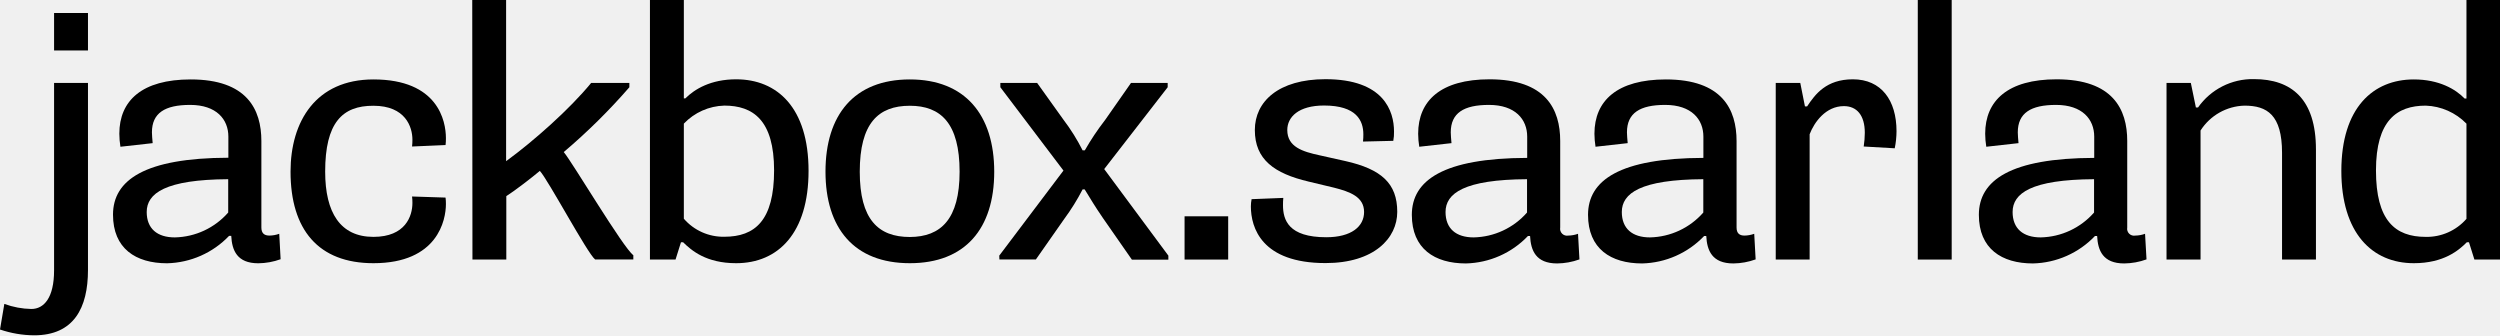
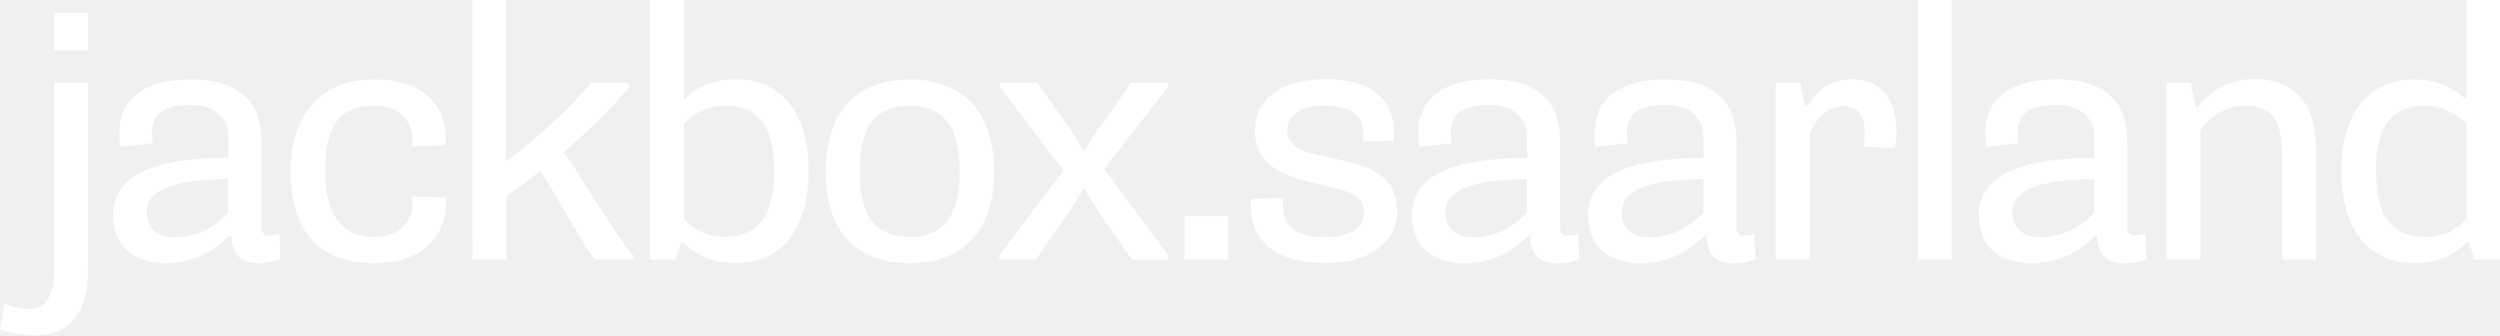
<svg xmlns="http://www.w3.org/2000/svg" id="Ebene_1" data-name="Ebene 1" viewBox="0 0 617.21 82.77">
-   <path d="M24.44,78.06c0,9.34-3.48,16.11-13.27,16.11a26.44,26.44,0,0,1-8.45-1.43l1.07-6.32a20.32,20.32,0,0,0,6.67,1.25c3.12,0,5.61-2.76,5.61-9.53V31.86h8.37ZM16.07,14.6h8.37v9.25H16.07Z" transform="translate(-2.72 -11.39)" />
-   <path d="M32.45,47.62a21,21,0,0,1-.27-3.21C32.18,36.22,37.79,31,49.8,31c13.89,0,17.45,7.39,17.45,15.22V67.55c0,1.43.71,2,2,2a7.41,7.41,0,0,0,2.41-.44L72,75.39a16.6,16.6,0,0,1-5.51,1c-5.26,0-6.5-3.21-6.68-6.77h-.53a21.86,21.86,0,0,1-15.31,6.77c-7.75,0-13.35-3.65-13.35-12,0-8.55,7.83-14,28.48-14.06V45.12c0-4.27-2.94-7.83-9.44-7.83-6.23,0-9.43,2-9.43,6.77,0,.62.09,1.69.18,2.67ZM45.88,70a18,18,0,0,0,13.18-6.14V55.63c-15.49.09-20.12,3.47-20.12,8.1C38.94,67.82,41.52,70,45.88,70Z" transform="translate(-2.72 -11.39)" />
-   <path d="M94.92,31c15.94,0,17.89,10.24,17.89,14.51a13.08,13.08,0,0,1-.09,1.69l-8.27.36a13.16,13.16,0,0,0,.09-1.69c0-3.12-1.7-8.37-9.62-8.37C87.18,37.47,83,41.74,83,53.76c0,10.14,3.74,16.11,11.92,16.11,7.92,0,9.62-5.16,9.62-8.37a12,12,0,0,0-.09-1.6l8.27.27a11.87,11.87,0,0,1,.09,1.6c0,3.91-2,14.6-17.89,14.6-13.61,0-20.47-8.28-20.47-22.61C74.45,41.39,80.68,31,94.92,31Z" transform="translate(-2.72 -11.39)" />
-   <path d="M119.31,11.39h8.36V51.18c6.86-5,15.76-12.91,21-19.32h9.43v1.07a148.94,148.94,0,0,1-16.2,16c2.05,2.4,14.69,23.68,17.18,25.46v1.06h-9.43C147.79,74.05,138,55.72,136,53.58c-2,1.69-6.41,5.07-8.28,6.23V75.47h-8.36Z" transform="translate(-2.72 -11.39)" />
-   <path d="M163.18,11.39h8.37v24.3h.36c2.31-2.31,6.31-4.72,12.55-4.72,10.14,0,17.88,7,17.88,22.61,0,15.31-7.47,22.79-17.88,22.79-7.39,0-11-3.12-13.09-5.17h-.53l-1.34,4.27h-6.32Zm8.37,54a12.91,12.91,0,0,0,10,4.45c7.56,0,12.28-4,12.28-16.38s-5.16-16-12.28-16a14.36,14.36,0,0,0-10,4.45Z" transform="translate(-2.72 -11.39)" />
-   <path d="M227.35,31c13.62,0,20.83,8.73,20.83,22.79S241,76.37,227.35,76.37c-13.79,0-20.83-8.64-20.83-22.61S213.56,31,227.35,31Zm12.28,22.79c0-11.93-4.62-16.29-12.28-16.29-7.83,0-12.37,4.36-12.37,16.29,0,11.75,4.54,16.11,12.37,16.11C235,69.87,239.63,65.51,239.63,53.76Z" transform="translate(-2.72 -11.39)" />
-   <path d="M249.42,74.5l15.85-21L249.69,32.93V31.86h9.08l6.5,9.08A48.85,48.85,0,0,1,270,48.51h.54a63.52,63.52,0,0,1,5-7.48l6.41-9.17H291v1.07l-15.67,20.2L291.17,74.5v1h-9l-7.12-10.23c-2.14-3.12-3-4.63-4.54-7.12H270a53.77,53.77,0,0,1-4.54,7.3l-7,10h-9Z" transform="translate(-2.72 -11.39)" />
-   <path d="M295.17,64.79h10.77V75.47H295.17Z" transform="translate(-2.72 -11.39)" />
-   <path d="M319.55,60.25a15.58,15.58,0,0,0-.08,1.79c0,3.64,1.33,7.92,10.68,7.92,6.23,0,9.34-2.67,9.34-6.23,0-3.74-3.47-5-7.39-6l-6.31-1.51c-8.46-2-13.27-5.43-13.27-12.73,0-7,5.79-12.55,17.45-12.55,14.42,0,16.91,7.92,16.91,12.91a10.8,10.8,0,0,1-.18,2.31l-7.48.18a13.64,13.64,0,0,0,.09-1.78c0-3.38-1.69-7.12-9.7-7.12-6.32,0-9.08,2.85-9.08,6.05,0,4.19,3.83,5.34,7.93,6.23l6.4,1.43c8.9,2,12.82,5.52,12.82,12.55,0,6.49-5.7,12.64-17.71,12.64-15.76,0-18.43-8.73-18.43-14a9.14,9.14,0,0,1,.18-1.78Z" transform="translate(-2.72 -11.39)" />
-   <path d="M353.11,47.62a21,21,0,0,1-.27-3.21c0-8.19,5.61-13.44,17.62-13.44,13.89,0,17.45,7.39,17.45,15.22V67.55a1.71,1.71,0,0,0,2,2,7.35,7.35,0,0,0,2.4-.44l.35,6.32a16.6,16.6,0,0,1-5.51,1c-5.26,0-6.5-3.21-6.68-6.77h-.53a21.86,21.86,0,0,1-15.31,6.77c-7.75,0-13.35-3.65-13.35-12,0-8.55,7.83-14,28.48-14.06V45.12c0-4.27-2.94-7.83-9.44-7.83-6.23,0-9.43,2-9.43,6.77,0,.62.09,1.69.18,2.67ZM366.55,70a18,18,0,0,0,13.17-6.14V55.63c-15.49.09-20.12,3.47-20.12,8.1C359.6,67.82,362.18,70,366.55,70Z" transform="translate(-2.72 -11.39)" />
-   <path d="M396.63,47.62a21,21,0,0,1-.27-3.21C396.36,36.22,402,31,414,31c13.89,0,17.45,7.39,17.45,15.22V67.55c0,1.43.71,2,1.95,2a7.36,7.36,0,0,0,2.41-.44l.35,6.32a16.6,16.6,0,0,1-5.51,1c-5.26,0-6.5-3.21-6.68-6.77h-.53a21.86,21.86,0,0,1-15.31,6.77c-7.75,0-13.35-3.65-13.35-12,0-8.55,7.83-14,28.48-14.06V45.12c0-4.27-2.94-7.83-9.44-7.83-6.23,0-9.43,2-9.43,6.77,0,.62.09,1.69.18,2.67ZM410.07,70a18,18,0,0,0,13.17-6.14V55.63c-15.49.09-20.12,3.47-20.12,8.1C403.12,67.82,405.7,70,410.07,70Z" transform="translate(-2.72 -11.39)" />
-   <path d="M449.49,75.47h-8.37V31.86h6.06l1.15,5.79h.54c2-3,4.72-6.68,11.3-6.68,7,0,10.77,5.17,10.77,12.82A21.26,21.26,0,0,1,470.5,48l-7.66-.44a23.31,23.31,0,0,0,.27-3.38c0-4.37-2-6.59-5.16-6.59-4.45,0-7.3,3.92-8.46,6.94Z" transform="translate(-2.72 -11.39)" />
-   <path d="M476.19,11.39h8.37V75.47h-8.37Z" transform="translate(-2.72 -11.39)" />
-   <path d="M493.1,47.62a21,21,0,0,1-.27-3.21c0-8.19,5.61-13.44,17.63-13.44,13.88,0,17.44,7.39,17.44,15.22V67.55a1.71,1.71,0,0,0,2,2,7.35,7.35,0,0,0,2.4-.44l.36,6.32a16.66,16.66,0,0,1-5.52,1c-5.25,0-6.5-3.21-6.67-6.77h-.54a21.84,21.84,0,0,1-15.31,6.77c-7.74,0-13.35-3.65-13.35-12,0-8.55,7.83-14,28.48-14.06V45.12c0-4.27-2.93-7.83-9.43-7.83-6.23,0-9.44,2-9.44,6.77,0,.62.09,1.69.18,2.67ZM506.54,70a18,18,0,0,0,13.17-6.14V55.63c-15.48.09-20.11,3.47-20.11,8.1C499.6,67.82,502.18,70,506.54,70Z" transform="translate(-2.72 -11.39)" />
-   <path d="M537.6,31.86h6l1.25,6.06h.53a16.47,16.47,0,0,1,13.8-7c9.25,0,15.31,4.9,15.31,17.36V75.47h-8.37V49.13c0-9.43-3.74-11.66-9.26-11.66A13.3,13.3,0,0,0,546,43.61V75.47H537.6Z" transform="translate(-2.72 -11.39)" />
-   <path d="M619.93,75.47h-6.32l-1.34-4.27h-.53c-2,2-5.7,5.17-13.09,5.17-10.32,0-17.89-7.48-17.89-22.79C580.76,38,588.6,31,598.65,31c6.23,0,10.33,2.41,12.55,4.72h.45V11.39h8.28Zm-8.28-33.55a14.74,14.74,0,0,0-10.06-4.45c-7.12,0-12.28,3.65-12.28,16S594,69.87,601.59,69.87a13,13,0,0,0,10.06-4.45Z" transform="translate(-2.72 -11.39)" />
+   <path d="M24.44,78.06c0,9.34-3.48,16.11-13.27,16.11a26.44,26.44,0,0,1-8.45-1.43l1.07-6.32a20.32,20.32,0,0,0,6.67,1.25c3.12,0,5.61-2.76,5.61-9.53V31.86h8.37ZM16.07,14.6h8.37v9.25H16.07Z" transform="translate(-2.72 -11.39)" style="fill:#fff" />
+   <path d="M32.45,47.62a21,21,0,0,1-.27-3.21C32.18,36.22,37.79,31,49.8,31c13.89,0,17.45,7.39,17.45,15.22V67.55c0,1.43.71,2,2,2a7.41,7.41,0,0,0,2.41-.44L72,75.39a16.6,16.6,0,0,1-5.51,1c-5.26,0-6.5-3.21-6.68-6.77h-.53a21.86,21.86,0,0,1-15.31,6.77c-7.75,0-13.35-3.65-13.35-12,0-8.55,7.83-14,28.48-14.06V45.12c0-4.27-2.94-7.83-9.44-7.83-6.23,0-9.43,2-9.43,6.77,0,.62.09,1.69.18,2.67ZM45.88,70a18,18,0,0,0,13.18-6.14V55.63c-15.49.09-20.12,3.47-20.12,8.1C38.94,67.82,41.52,70,45.88,70Z" transform="translate(-2.72 -11.39)" style="fill:#fff" />
+   <path d="M94.92,31c15.94,0,17.89,10.24,17.89,14.51a13.08,13.08,0,0,1-.09,1.69l-8.27.36a13.16,13.16,0,0,0,.09-1.69c0-3.12-1.7-8.37-9.62-8.37C87.18,37.47,83,41.74,83,53.76c0,10.14,3.74,16.11,11.92,16.11,7.92,0,9.62-5.16,9.62-8.37a12,12,0,0,0-.09-1.6l8.27.27a11.87,11.87,0,0,1,.09,1.6c0,3.91-2,14.6-17.89,14.6-13.61,0-20.47-8.28-20.47-22.61C74.45,41.39,80.68,31,94.92,31Z" transform="translate(-2.72 -11.39)" style="fill:#fff" />
+   <path d="M119.31,11.39h8.36V51.18c6.86-5,15.76-12.91,21-19.32h9.43v1.07a148.94,148.94,0,0,1-16.2,16c2.05,2.4,14.69,23.68,17.18,25.46v1.06h-9.43C147.79,74.05,138,55.72,136,53.58c-2,1.69-6.41,5.07-8.28,6.23V75.47h-8.36Z" transform="translate(-2.72 -11.39)" style="fill:#fff" />
+   <path d="M163.18,11.39h8.37v24.3h.36c2.31-2.31,6.31-4.72,12.55-4.72,10.14,0,17.88,7,17.88,22.61,0,15.31-7.47,22.79-17.88,22.79-7.39,0-11-3.12-13.09-5.17h-.53l-1.34,4.27h-6.32Zm8.37,54a12.91,12.91,0,0,0,10,4.45c7.56,0,12.28-4,12.28-16.38s-5.16-16-12.28-16a14.36,14.36,0,0,0-10,4.45Z" transform="translate(-2.72 -11.39)" style="fill:#fff" />
+   <path d="M227.35,31c13.62,0,20.83,8.73,20.83,22.79S241,76.37,227.35,76.37c-13.79,0-20.83-8.64-20.83-22.61S213.56,31,227.35,31Zm12.28,22.79c0-11.93-4.62-16.29-12.28-16.29-7.83,0-12.37,4.36-12.37,16.29,0,11.75,4.54,16.11,12.37,16.11C235,69.87,239.63,65.51,239.63,53.76Z" transform="translate(-2.72 -11.39)" style="fill:#fff" />
+   <path d="M249.42,74.5l15.85-21L249.69,32.93V31.86h9.08l6.5,9.08A48.85,48.85,0,0,1,270,48.51h.54a63.52,63.52,0,0,1,5-7.48l6.41-9.17H291v1.07l-15.67,20.2L291.17,74.5v1h-9l-7.12-10.23c-2.14-3.12-3-4.63-4.54-7.12H270a53.77,53.77,0,0,1-4.54,7.3l-7,10h-9Z" transform="translate(-2.72 -11.39)" style="fill:#fff" />
+   <path d="M295.17,64.79h10.77V75.47H295.17Z" transform="translate(-2.72 -11.39)" style="fill:#fff" />
+   <path d="M319.55,60.25a15.58,15.58,0,0,0-.08,1.79c0,3.64,1.33,7.92,10.68,7.92,6.23,0,9.34-2.67,9.34-6.23,0-3.74-3.47-5-7.39-6l-6.31-1.51c-8.46-2-13.27-5.43-13.27-12.73,0-7,5.79-12.55,17.45-12.55,14.42,0,16.91,7.92,16.91,12.91a10.8,10.8,0,0,1-.18,2.31l-7.48.18a13.64,13.64,0,0,0,.09-1.78c0-3.38-1.69-7.12-9.7-7.12-6.32,0-9.08,2.85-9.08,6.05,0,4.19,3.83,5.34,7.93,6.23l6.4,1.43c8.9,2,12.82,5.52,12.82,12.55,0,6.49-5.7,12.64-17.71,12.64-15.76,0-18.43-8.73-18.43-14a9.14,9.14,0,0,1,.18-1.78Z" transform="translate(-2.72 -11.39)" style="fill:#fff" />
+   <path d="M353.11,47.62a21,21,0,0,1-.27-3.21c0-8.19,5.61-13.44,17.62-13.44,13.89,0,17.45,7.39,17.45,15.22V67.55a1.71,1.71,0,0,0,2,2,7.35,7.35,0,0,0,2.4-.44l.35,6.32a16.6,16.6,0,0,1-5.51,1c-5.26,0-6.5-3.21-6.68-6.77h-.53a21.86,21.86,0,0,1-15.31,6.77c-7.75,0-13.35-3.65-13.35-12,0-8.55,7.83-14,28.48-14.06V45.12c0-4.27-2.94-7.83-9.44-7.83-6.23,0-9.43,2-9.43,6.77,0,.62.09,1.69.18,2.67ZM366.55,70a18,18,0,0,0,13.17-6.14V55.63c-15.49.09-20.12,3.47-20.12,8.1C359.6,67.82,362.18,70,366.55,70Z" transform="translate(-2.72 -11.39)" style="fill:#fff" />
+   <path d="M396.63,47.62a21,21,0,0,1-.27-3.21C396.36,36.22,402,31,414,31c13.89,0,17.45,7.39,17.45,15.22V67.55c0,1.43.71,2,1.95,2a7.36,7.36,0,0,0,2.41-.44l.35,6.32a16.6,16.6,0,0,1-5.51,1c-5.26,0-6.5-3.21-6.68-6.77h-.53a21.86,21.86,0,0,1-15.31,6.77c-7.75,0-13.35-3.65-13.35-12,0-8.55,7.83-14,28.48-14.06V45.12c0-4.27-2.94-7.83-9.44-7.83-6.23,0-9.43,2-9.43,6.77,0,.62.09,1.69.18,2.67ZM410.07,70a18,18,0,0,0,13.17-6.14V55.63c-15.49.09-20.12,3.47-20.12,8.1C403.12,67.82,405.7,70,410.07,70Z" transform="translate(-2.72 -11.39)" style="fill:#fff" />
+   <path d="M449.49,75.47h-8.37V31.86h6.06l1.15,5.79h.54c2-3,4.72-6.68,11.3-6.68,7,0,10.77,5.17,10.77,12.82A21.26,21.26,0,0,1,470.5,48l-7.66-.44a23.31,23.31,0,0,0,.27-3.38c0-4.37-2-6.59-5.16-6.59-4.45,0-7.3,3.92-8.46,6.94Z" transform="translate(-2.72 -11.39)" style="fill:#fff" />
+   <path d="M476.19,11.39h8.37V75.47h-8.37Z" transform="translate(-2.72 -11.39)" style="fill:#fff" />
+   <path d="M493.1,47.62a21,21,0,0,1-.27-3.21c0-8.19,5.61-13.44,17.63-13.44,13.88,0,17.44,7.39,17.44,15.22V67.55a1.71,1.71,0,0,0,2,2,7.35,7.35,0,0,0,2.4-.44l.36,6.32a16.66,16.66,0,0,1-5.52,1c-5.25,0-6.5-3.21-6.67-6.77h-.54a21.84,21.84,0,0,1-15.31,6.77c-7.74,0-13.35-3.65-13.35-12,0-8.55,7.83-14,28.48-14.06V45.12c0-4.27-2.93-7.83-9.43-7.83-6.23,0-9.44,2-9.44,6.77,0,.62.09,1.69.18,2.67ZM506.54,70a18,18,0,0,0,13.17-6.14V55.63c-15.48.09-20.11,3.47-20.11,8.1C499.6,67.82,502.18,70,506.54,70Z" transform="translate(-2.72 -11.39)" style="fill:#fff" />
+   <path d="M537.6,31.86h6l1.25,6.06h.53a16.47,16.47,0,0,1,13.8-7c9.25,0,15.31,4.9,15.31,17.36V75.47h-8.37V49.13c0-9.43-3.74-11.66-9.26-11.66A13.3,13.3,0,0,0,546,43.61V75.47H537.6Z" transform="translate(-2.72 -11.39)" style="fill:#fff" />
+   <path d="M619.93,75.47h-6.32l-1.34-4.27h-.53c-2,2-5.7,5.17-13.09,5.17-10.32,0-17.89-7.48-17.89-22.79C580.76,38,588.6,31,598.65,31c6.23,0,10.33,2.41,12.55,4.72h.45V11.39h8.28Zm-8.28-33.55a14.74,14.74,0,0,0-10.06-4.45c-7.12,0-12.28,3.65-12.28,16S594,69.87,601.59,69.87a13,13,0,0,0,10.06-4.45Z" transform="translate(-2.72 -11.39)" style="fill:#fff" />
</svg>
